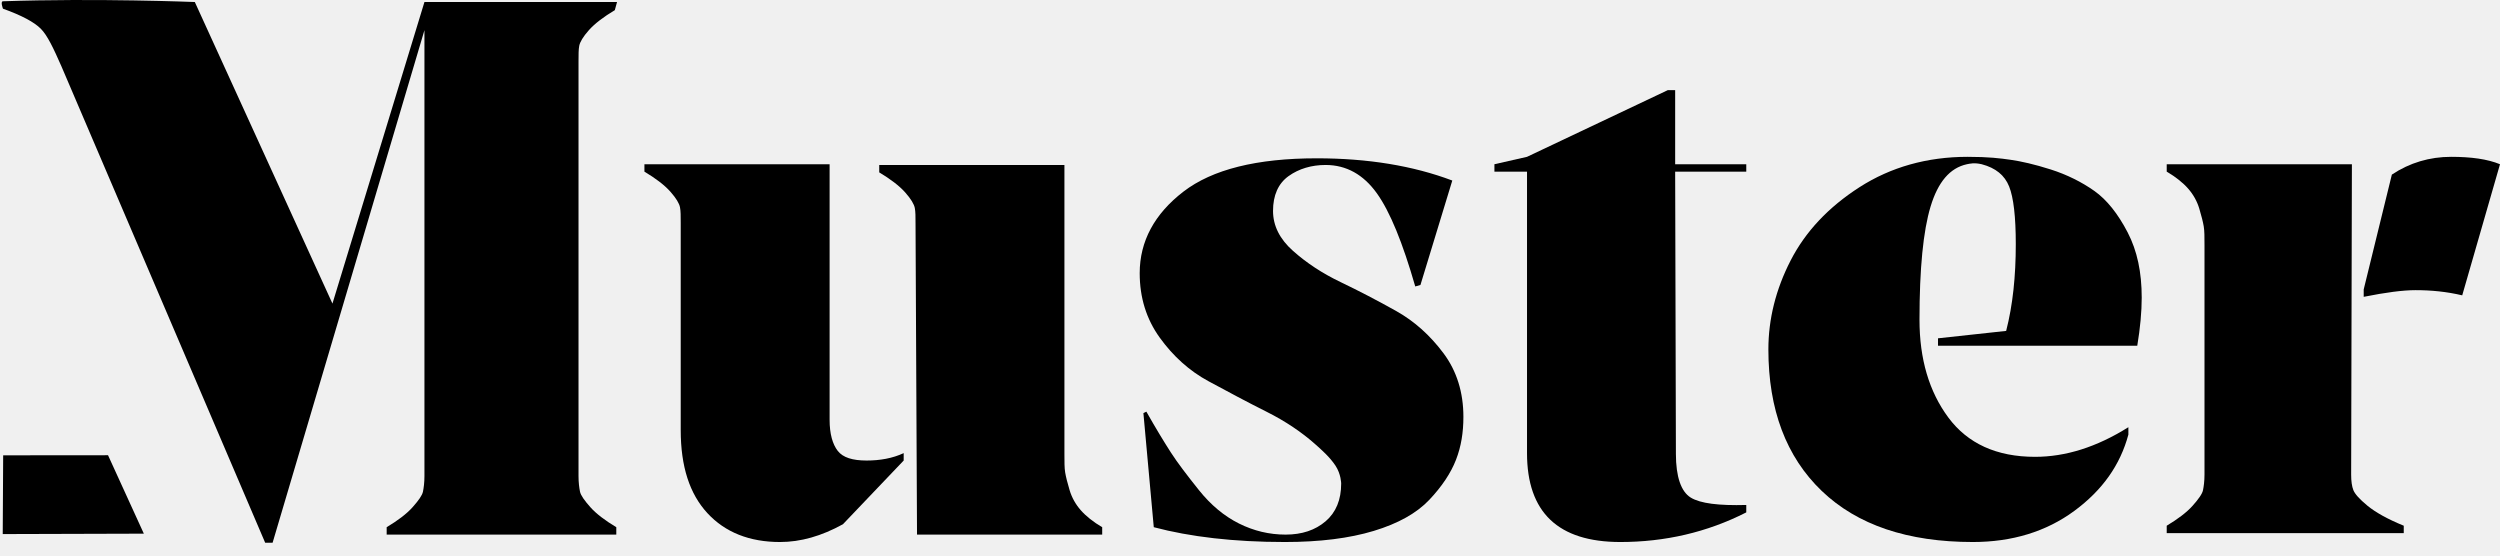
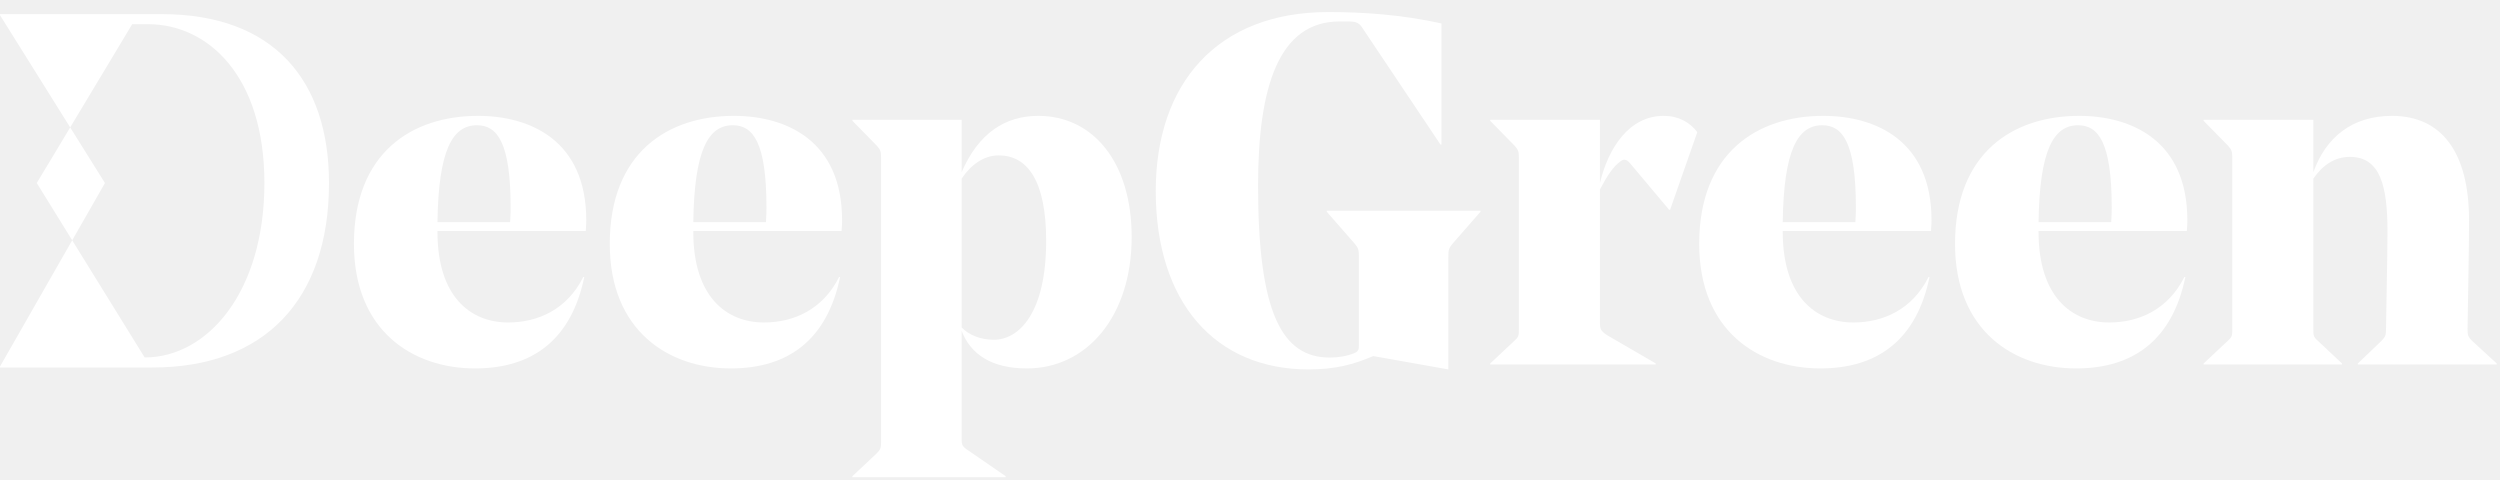
- <svg xmlns="http://www.w3.org/2000/svg" width="108px" height="24px" viewBox="0 0 108 24" version="1.1">
-   <g fill="currentColor">
-     <path d="M102.112,12.503 L103.328,7.543 C104.096,7.031 104.96,6.775 105.888,6.775 C106.752,6.775 107.456,6.871 108,7.095 L106.368,12.759 C105.696,12.599 105.024,12.535 104.352,12.535 C103.808,12.535 103.072,12.631 102.112,12.823 L102.112,12.503 Z" />
-     <path d="M101.602,7.095 L101.57,20.503 C101.57,20.791 101.602,21.015 101.666,21.175 C101.73,21.335 101.922,21.559 102.274,21.847 C102.626,22.135 103.138,22.423 103.842,22.711 L103.842,23.031 L93.602,23.031 L93.602,22.711 C94.082,22.423 94.466,22.135 94.722,21.847 C94.978,21.559 95.138,21.335 95.17,21.175 C95.202,21.015 95.234,20.791 95.234,20.503 L95.234,10.583 C95.234,10.231 95.234,9.975 95.202,9.783 C95.17,9.591 95.106,9.335 95.01,9.015 C94.914,8.695 94.754,8.407 94.53,8.151 C94.306,7.895 93.986,7.639 93.602,7.415 L93.602,7.095 L101.602,7.095 Z" />
-     <path d="M85.61,7.095 C86.218,7.255 86.602,7.575 86.794,8.055 C86.986,8.535 87.082,9.367 87.082,10.551 C87.082,11.927 86.954,13.175 86.666,14.295 L83.722,14.615 L83.722,14.935 L92.33,14.935 C92.458,14.167 92.522,13.463 92.522,12.855 C92.522,11.767 92.33,10.839 91.914,10.039 C91.498,9.239 91.018,8.631 90.474,8.247 C89.93,7.863 89.29,7.543 88.586,7.319 C87.882,7.095 87.306,6.967 86.858,6.903 C86.41,6.839 85.916,6.775 85.002,6.775 C83.242,6.775 81.674,7.223 80.33,8.087 C78.986,8.951 77.994,10.007 77.354,11.255 C76.714,12.503 76.394,13.783 76.394,15.095 C76.394,17.687 77.162,19.735 78.698,21.207 C80.234,22.679 82.41,23.415 85.226,23.415 C86.922,23.415 88.394,22.967 89.61,22.071 C90.826,21.175 91.594,20.087 91.946,18.775 L91.946,18.455 C90.57,19.319 89.226,19.735 87.914,19.735 C86.25,19.735 85.002,19.159 84.17,18.039 C83.338,16.919 82.922,15.511 82.922,13.815 C82.922,11.607 83.082,9.975 83.402,8.919 C83.722,7.863 84.234,7.255 84.97,7.095 C85.106,7.069 85.285,7.02 85.61,7.095 Z" />
-     <path d="M72.367,7.415 L75.439,7.415 L75.439,7.095 L72.367,7.095 L72.367,3.895 L72.047,3.895 L65.967,6.775 L64.559,7.095 L64.559,7.415 L65.967,7.415 L65.967,19.575 C65.967,22.135 67.311,23.415 69.999,23.415 C71.919,23.415 73.743,22.999 75.439,22.135 L75.439,21.815 C74.255,21.847 73.455,21.751 73.039,21.495 C72.623,21.239 72.399,20.599 72.399,19.607 L72.367,7.415 Z" />
-     <path d="M57.939,20.887 C57.939,21.591 57.715,22.135 57.267,22.519 C56.819,22.903 56.243,23.095 55.539,23.095 C54.835,23.095 54.163,22.935 53.523,22.615 C52.883,22.295 52.307,21.815 51.795,21.175 C51.283,20.535 50.867,19.991 50.579,19.543 C50.291,19.095 49.939,18.519 49.523,17.783 L49.395,17.847 L49.843,22.775 C51.411,23.191 53.299,23.415 55.507,23.415 C57.011,23.415 58.291,23.255 59.347,22.935 C60.403,22.615 61.203,22.167 61.747,21.591 C62.291,21.015 62.675,20.439 62.899,19.863 C63.123,19.287 63.219,18.679 63.219,18.007 C63.219,16.951 62.931,16.023 62.355,15.255 C61.779,14.487 61.107,13.879 60.307,13.431 C59.507,12.983 58.707,12.567 57.907,12.183 C57.107,11.799 56.435,11.351 55.859,10.839 C55.283,10.327 54.995,9.751 54.995,9.111 C54.995,8.439 55.219,7.927 55.667,7.607 C56.115,7.287 56.659,7.127 57.267,7.127 C58.163,7.127 58.899,7.543 59.475,8.343 C60.051,9.143 60.595,10.487 61.139,12.375 L61.363,12.311 L62.739,7.799 C61.043,7.159 59.091,6.839 56.883,6.839 C54.291,6.839 52.371,7.319 51.123,8.279 C49.875,9.239 49.235,10.423 49.235,11.799 C49.235,12.855 49.523,13.783 50.099,14.583 C50.675,15.383 51.379,16.023 52.211,16.471 C53.043,16.919 53.875,17.367 54.707,17.783 C55.539,18.199 56.243,18.679 56.819,19.191 C57.092,19.433 57.448,19.746 57.692,20.115 C57.936,20.485 57.939,20.887 57.939,20.887 Z" />
-     <path d="M39.615,23.095 L39.551,9.655 C39.551,9.367 39.551,9.143 39.519,8.983 C39.487,8.823 39.359,8.599 39.103,8.311 C38.847,8.023 38.463,7.735 37.983,7.447 L37.983,7.127 L45.983,7.127 L45.983,19.607 C45.983,19.959 45.983,20.215 46.015,20.407 C46.047,20.599 46.111,20.855 46.207,21.175 C46.303,21.495 46.463,21.783 46.687,22.039 C46.911,22.295 47.231,22.551 47.615,22.775 L47.615,23.095 L39.615,23.095 Z" />
-     <path d="M39.039,19.895 L36.415,22.647 C35.487,23.159 34.591,23.415 33.695,23.415 C32.383,23.415 31.327,22.999 30.559,22.167 C29.791,21.335 29.407,20.151 29.407,18.583 L29.407,9.623 C29.407,9.335 29.407,9.111 29.375,8.951 C29.343,8.791 29.215,8.567 28.959,8.279 C28.703,7.991 28.319,7.703 27.839,7.415 L27.839,7.095 L35.839,7.095 L35.839,18.135 C35.839,18.743 35.967,19.191 36.191,19.479 C36.415,19.767 36.831,19.895 37.439,19.895 C38.015,19.895 38.559,19.799 39.039,19.575 L39.039,19.895 Z" />
-     <path d="M18.336,20.567 C18.336,20.855 18.304,21.079 18.272,21.239 C18.24,21.399 18.08,21.623 17.824,21.911 C17.568,22.199 17.184,22.487 16.704,22.775 L16.704,23.095 L26.624,23.095 L26.624,22.775 C26.144,22.487 25.76,22.199 25.504,21.911 C25.248,21.623 25.088,21.399 25.056,21.239 C25.024,21.079 24.992,20.855 24.992,20.567 L24.992,2.647 C24.992,2.359 24.992,2.135 25.024,1.975 C25.056,1.815 25.184,1.591 25.44,1.303 C25.696,1.015 26.08,0.727 26.56,0.439 L26.656,0.087 L18.336,0.087 L14.362,13.115 L8.416,0.087 C8.416,0.087 4.151,-0.085 0.128,0.055 C0.007,0.059 0.128,0.375 0.128,0.375 C0.928,0.663 1.472,0.951 1.76,1.239 C2.048,1.527 2.304,2.071 2.656,2.871 L11.456,23.447 L11.776,23.447 L18.336,1.303 L18.336,20.567 Z" />
-     <polygon points="6.214 23.054 4.667 19.666 0.137 19.67 0.118 23.072" />
-   </g>
+ <svg xmlns="http://www.w3.org/2000/svg" width="172" height="33" viewBox="0 0 172 33" fill="none">
+   <path d="M0 25.284H10.486C18.208 25.284 22.635 20.616 22.635 12.592C22.635 5.537 18.84 0.972 11.118 0.972H0V1.042L2.23 3.22C2.497 3.497 0 0.592 0 1.042L7.221 12.592L0 25.215C1.584 24.684 2.497 22.76 2.23 23.037L0 25.215V25.284ZM9.953 24.593L2.53 12.592L9.095 1.664L10.186 1.664C14.28 1.664 18.191 5.192 18.191 12.592C18.191 20.097 14.28 24.593 9.953 24.593Z" fill="white" />
+   <path d="M40.3 15.894C40.334 15.486 40.334 15.248 40.334 15.146C40.334 9.671 36.491 7.971 32.887 7.971C28.364 7.971 24.351 10.487 24.351 16.779C24.351 22.764 28.398 25.348 32.682 25.348C36.661 25.348 39.314 23.342 40.198 19.057H40.13C39.008 21.301 37.001 22.186 34.961 22.186C32.342 22.186 30.098 20.383 30.098 15.962V15.894H40.3ZM32.819 8.617C34.213 8.617 35.131 9.807 35.131 14.262C35.131 14.398 35.131 14.84 35.097 15.282H30.098C30.166 10.351 31.118 8.617 32.819 8.617Z" fill="white" />
+   <path d="M57.901 15.894C57.935 15.486 57.935 15.248 57.935 15.146C57.935 9.671 54.092 7.971 50.487 7.971C45.965 7.971 41.952 10.487 41.952 16.779C41.952 22.764 45.999 25.348 50.283 25.348C54.262 25.348 56.915 23.342 57.799 19.057H57.731C56.609 21.301 54.602 22.186 52.562 22.186C49.943 22.186 47.699 20.383 47.699 15.962V15.894H57.901ZM50.419 8.617C51.814 8.617 52.732 9.807 52.732 14.262C52.732 14.398 52.732 14.84 52.698 15.282H47.699C47.767 10.351 48.719 8.617 50.419 8.617Z" fill="white" />
+   <path d="M60.618 30.381C60.618 30.823 60.584 30.925 60.312 31.197L58.646 32.761V32.83H69.188V32.761L66.671 31.027C66.195 30.721 66.161 30.619 66.161 30.177V22.764C66.773 24.362 68.202 25.348 70.65 25.348C74.765 25.348 77.859 21.777 77.859 16.302C77.859 11.167 75.207 7.971 71.432 7.971C69.154 7.971 67.317 9.161 66.161 11.848V8.243H58.646V8.311L60.312 10.011C60.584 10.317 60.618 10.419 60.618 10.861V30.381ZM68.712 10.691C70.684 10.691 71.976 12.426 71.976 16.574C71.976 21.539 70.106 23.376 68.372 23.376C67.454 23.376 66.637 23.036 66.161 22.526V12.29C66.773 11.371 67.657 10.691 68.712 10.691Z" fill="white" />
+   <path d="M99.171 1.612C96.383 1 93.764 0.829 91.384 0.829C83.766 0.829 79.516 5.726 79.516 13.14C79.516 20.825 83.63 25.416 90.024 25.416C91.894 25.416 93.118 25.076 94.478 24.498L99.647 25.416V17.697C99.647 17.152 99.681 17.084 99.954 16.744L101.858 14.568V14.5H91.282V14.568L93.186 16.744C93.458 17.084 93.492 17.152 93.492 17.697V23.75C93.492 24.056 93.458 24.158 93.186 24.294C92.676 24.498 92.098 24.6 91.486 24.6C88.187 24.6 86.555 21.505 86.555 12.766C86.555 5.964 87.983 1.476 92.166 1.476H92.744C93.356 1.476 93.526 1.578 93.798 2.02L99.103 9.943H99.171V1.612Z" fill="white" />
+   <path d="M116.774 9.093C116.264 8.413 115.481 7.971 114.461 7.971C112.081 7.971 110.652 10.181 110.074 12.596V8.243H102.525V8.311L104.191 10.011C104.463 10.317 104.497 10.419 104.497 10.861V22.628C104.497 23.07 104.497 23.172 104.191 23.444L102.525 25.008V25.076H113.917V25.008L110.584 23.07C110.108 22.764 110.074 22.593 110.074 22.22V13.038C110.584 12.086 110.959 11.473 111.537 11.065C111.775 10.895 111.979 11.031 112.149 11.235L114.835 14.432H114.903L116.774 9.093Z" fill="white" />
+   <path d="M132.854 15.894C132.888 15.486 132.888 15.248 132.888 15.146C132.888 9.671 129.046 7.971 125.441 7.971C120.918 7.971 116.905 10.487 116.905 16.779C116.905 22.764 120.952 25.348 125.237 25.348C129.216 25.348 131.868 23.342 132.752 19.057H132.684C131.562 21.301 129.556 22.186 127.515 22.186C124.897 22.186 122.652 20.383 122.652 15.962V15.894H132.854ZM125.373 8.617C126.767 8.617 127.685 9.807 127.685 14.262C127.685 14.398 127.685 14.84 127.651 15.282H122.652C122.72 10.351 123.673 8.617 125.373 8.617Z" fill="white" />
+   <path d="M150.455 15.894C150.489 15.486 150.489 15.248 150.489 15.146C150.489 9.671 146.647 7.971 143.042 7.971C138.519 7.971 134.506 10.487 134.506 16.779C134.506 22.764 138.553 25.348 142.838 25.348C146.817 25.348 149.469 23.342 150.353 19.057H150.285C149.163 21.301 147.157 22.186 145.116 22.186C142.498 22.186 140.253 20.383 140.253 15.962V15.894H150.455ZM142.974 8.617C144.368 8.617 145.286 9.807 145.286 14.262C145.286 14.398 145.286 14.84 145.252 15.282H140.253C140.321 10.351 141.274 8.617 142.974 8.617Z" fill="white" />
+   <path d="M169.87 15.146C169.87 10.453 167.965 7.971 164.565 7.971C161.81 7.971 160.008 9.467 159.158 11.848V8.243H151.608V8.311L153.275 10.011C153.547 10.317 153.581 10.419 153.581 10.861V22.628C153.581 23.07 153.581 23.172 153.275 23.444L151.608 25.008V25.076H161.13V25.008L159.464 23.444C159.158 23.172 159.158 23.07 159.158 22.628V12.29C159.77 11.405 160.586 10.793 161.674 10.793C163.783 10.793 164.259 12.834 164.259 15.928C164.259 17.561 164.157 22.151 164.157 22.662C164.157 23.036 164.123 23.172 163.851 23.444L162.218 25.008V25.076H171.774V25.008L170.074 23.444C169.802 23.172 169.768 23.07 169.768 22.628C169.802 19.941 169.87 17.255 169.87 15.146Z" fill="white" />
</svg>
